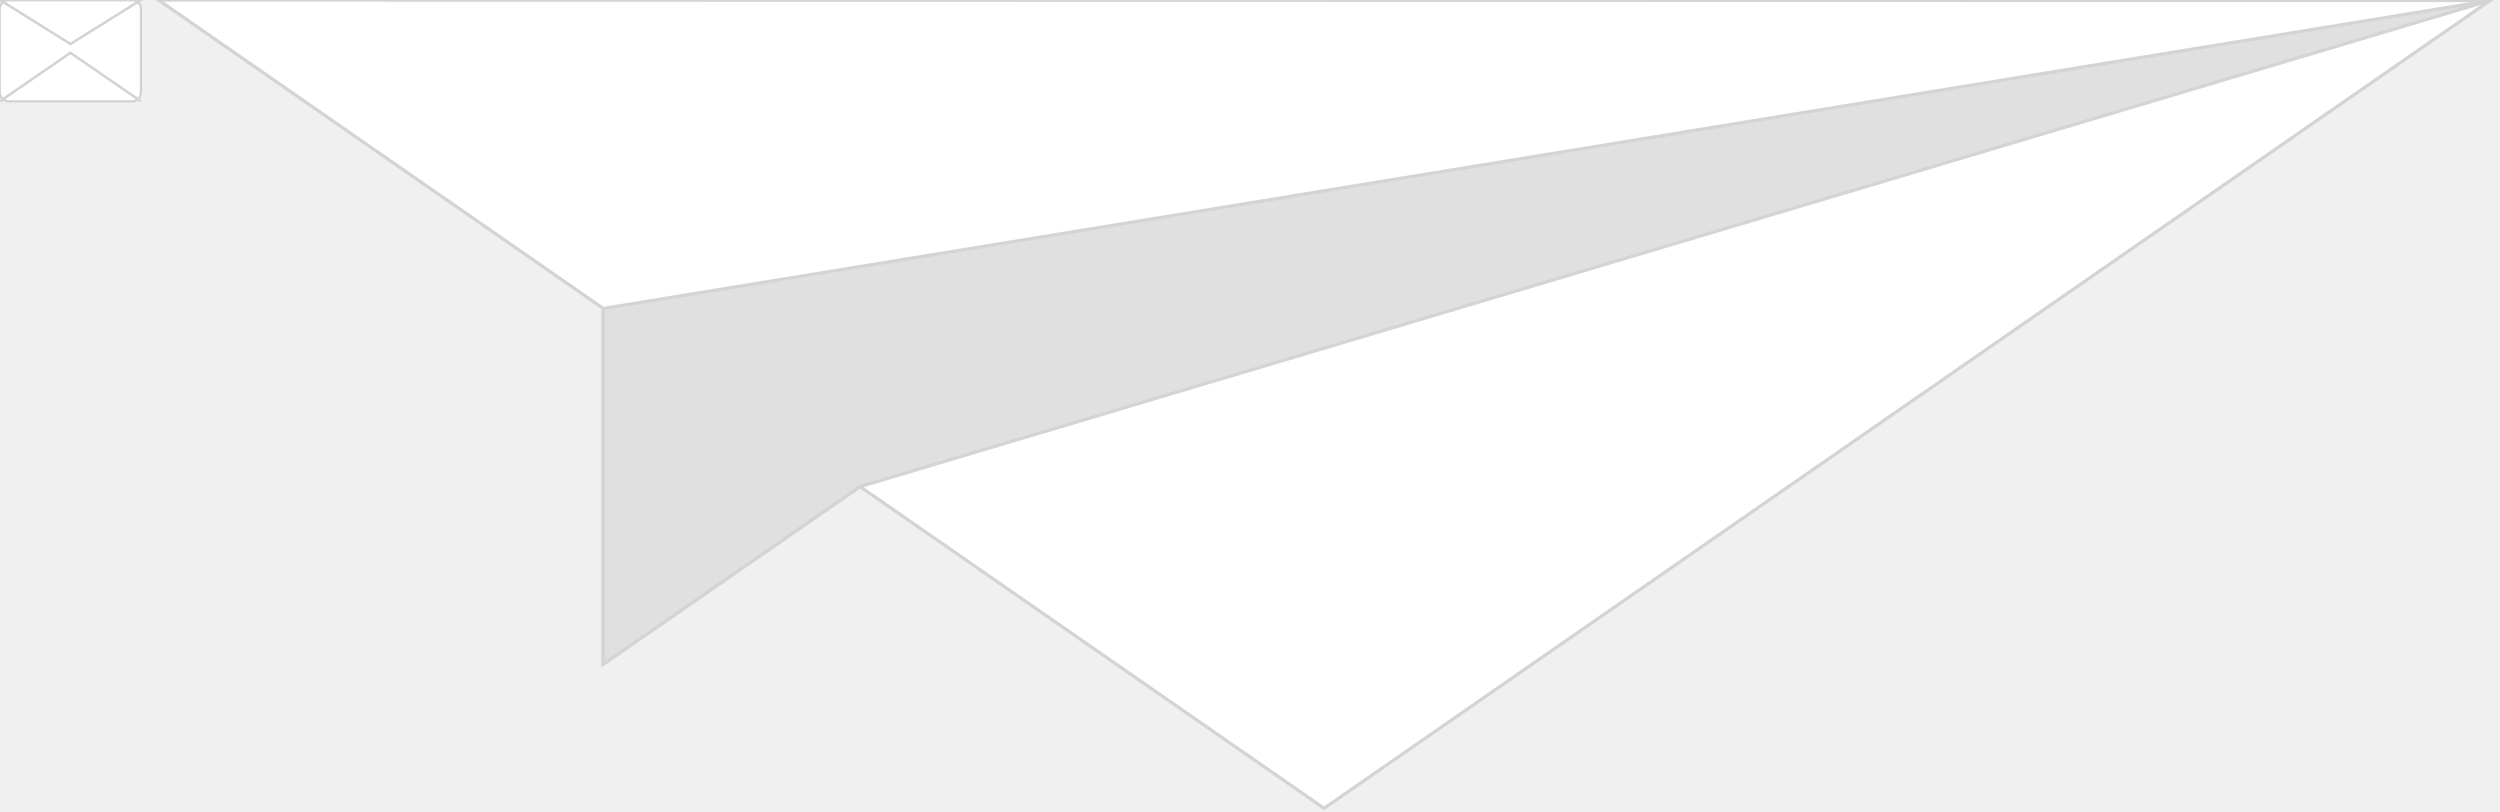
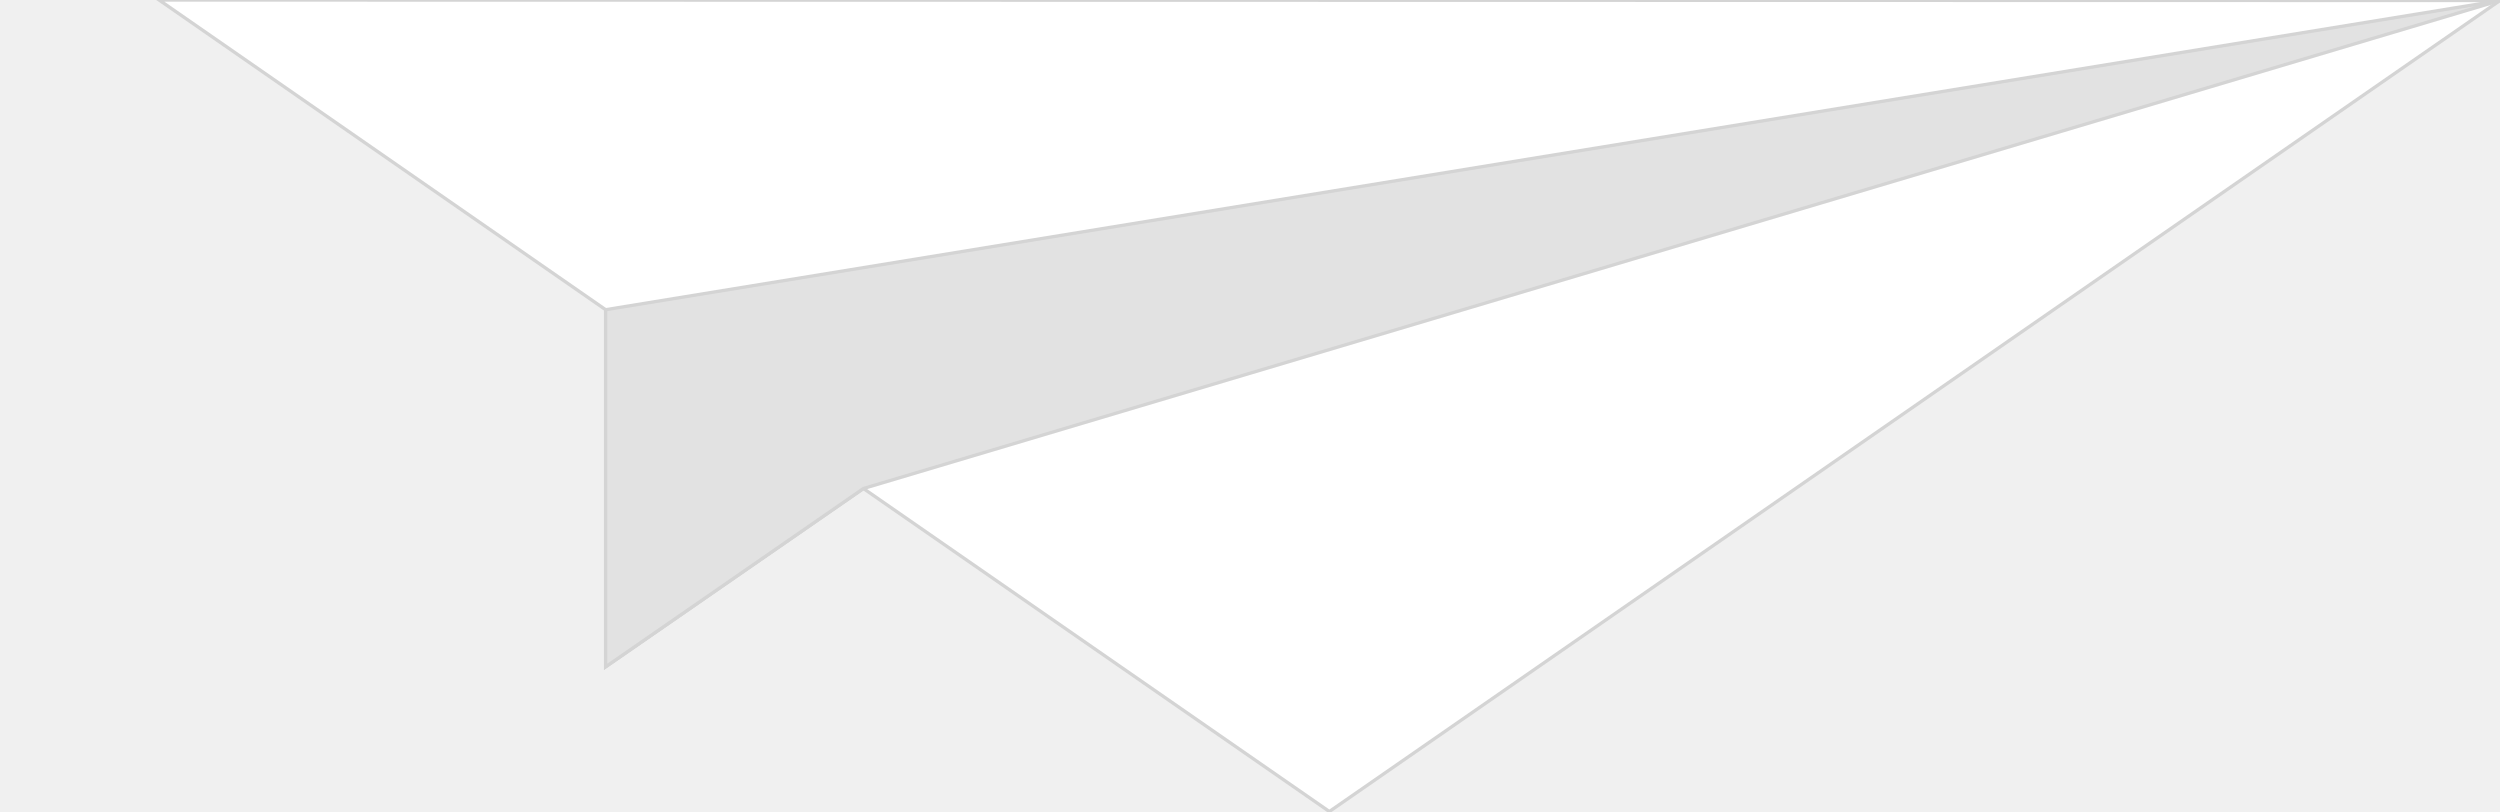
- <svg xmlns="http://www.w3.org/2000/svg">
-   <g id="studioa4-envelope-template">
-     <rect class="env-bg" width="64" height="46" rx="4" ry="4" fill="#ffffff" stroke="rgba(0,0,0,0.15)" stroke-width="1" />
-     <polygon class="env-flap" points="0,0 64,0 32,20" fill="none" stroke="#d4d4d4" stroke-width="1.2" />
-     <path class="env-body" d="M 0,46 L 32,24 L 64,46" fill="none" stroke="#d4d4d4" stroke-width="1.2" />
-   </g>
-   <g id="studioa4-plane-template">
-     <polygon points="72.008,0 274.113,140.173 274.113,301.804 390.796,221.102 601.682,367.302 1131.53,0.223" fill="#ffffff" stroke="#d4d4d4" stroke-width="1.5" />
-     <polygon points="1131.53,0.223 274.113,140.173 274.113,301.804 390.796,221.102" fill="#e0e0e0" stroke="#d4d4d4" stroke-width="1.5" />
-   </g>
+ <svg xmlns="http://www.w3.org/2000/svg" viewBox="0 0 1131.53 367.302">
+   <polygon points="72.008,0 274.113,140.173 274.113,301.804 390.796,221.102 601.682,367.302 1131.53,0.223" fill="#ffffff" stroke="#d4d4d4" stroke-width="1.5" />
+   <polygon points="1131.53,0.223 274.113,140.173 274.113,301.804 390.796,221.102" fill="#e2e2e2" stroke="#d4d4d4" stroke-width="1.5" />
</svg>
